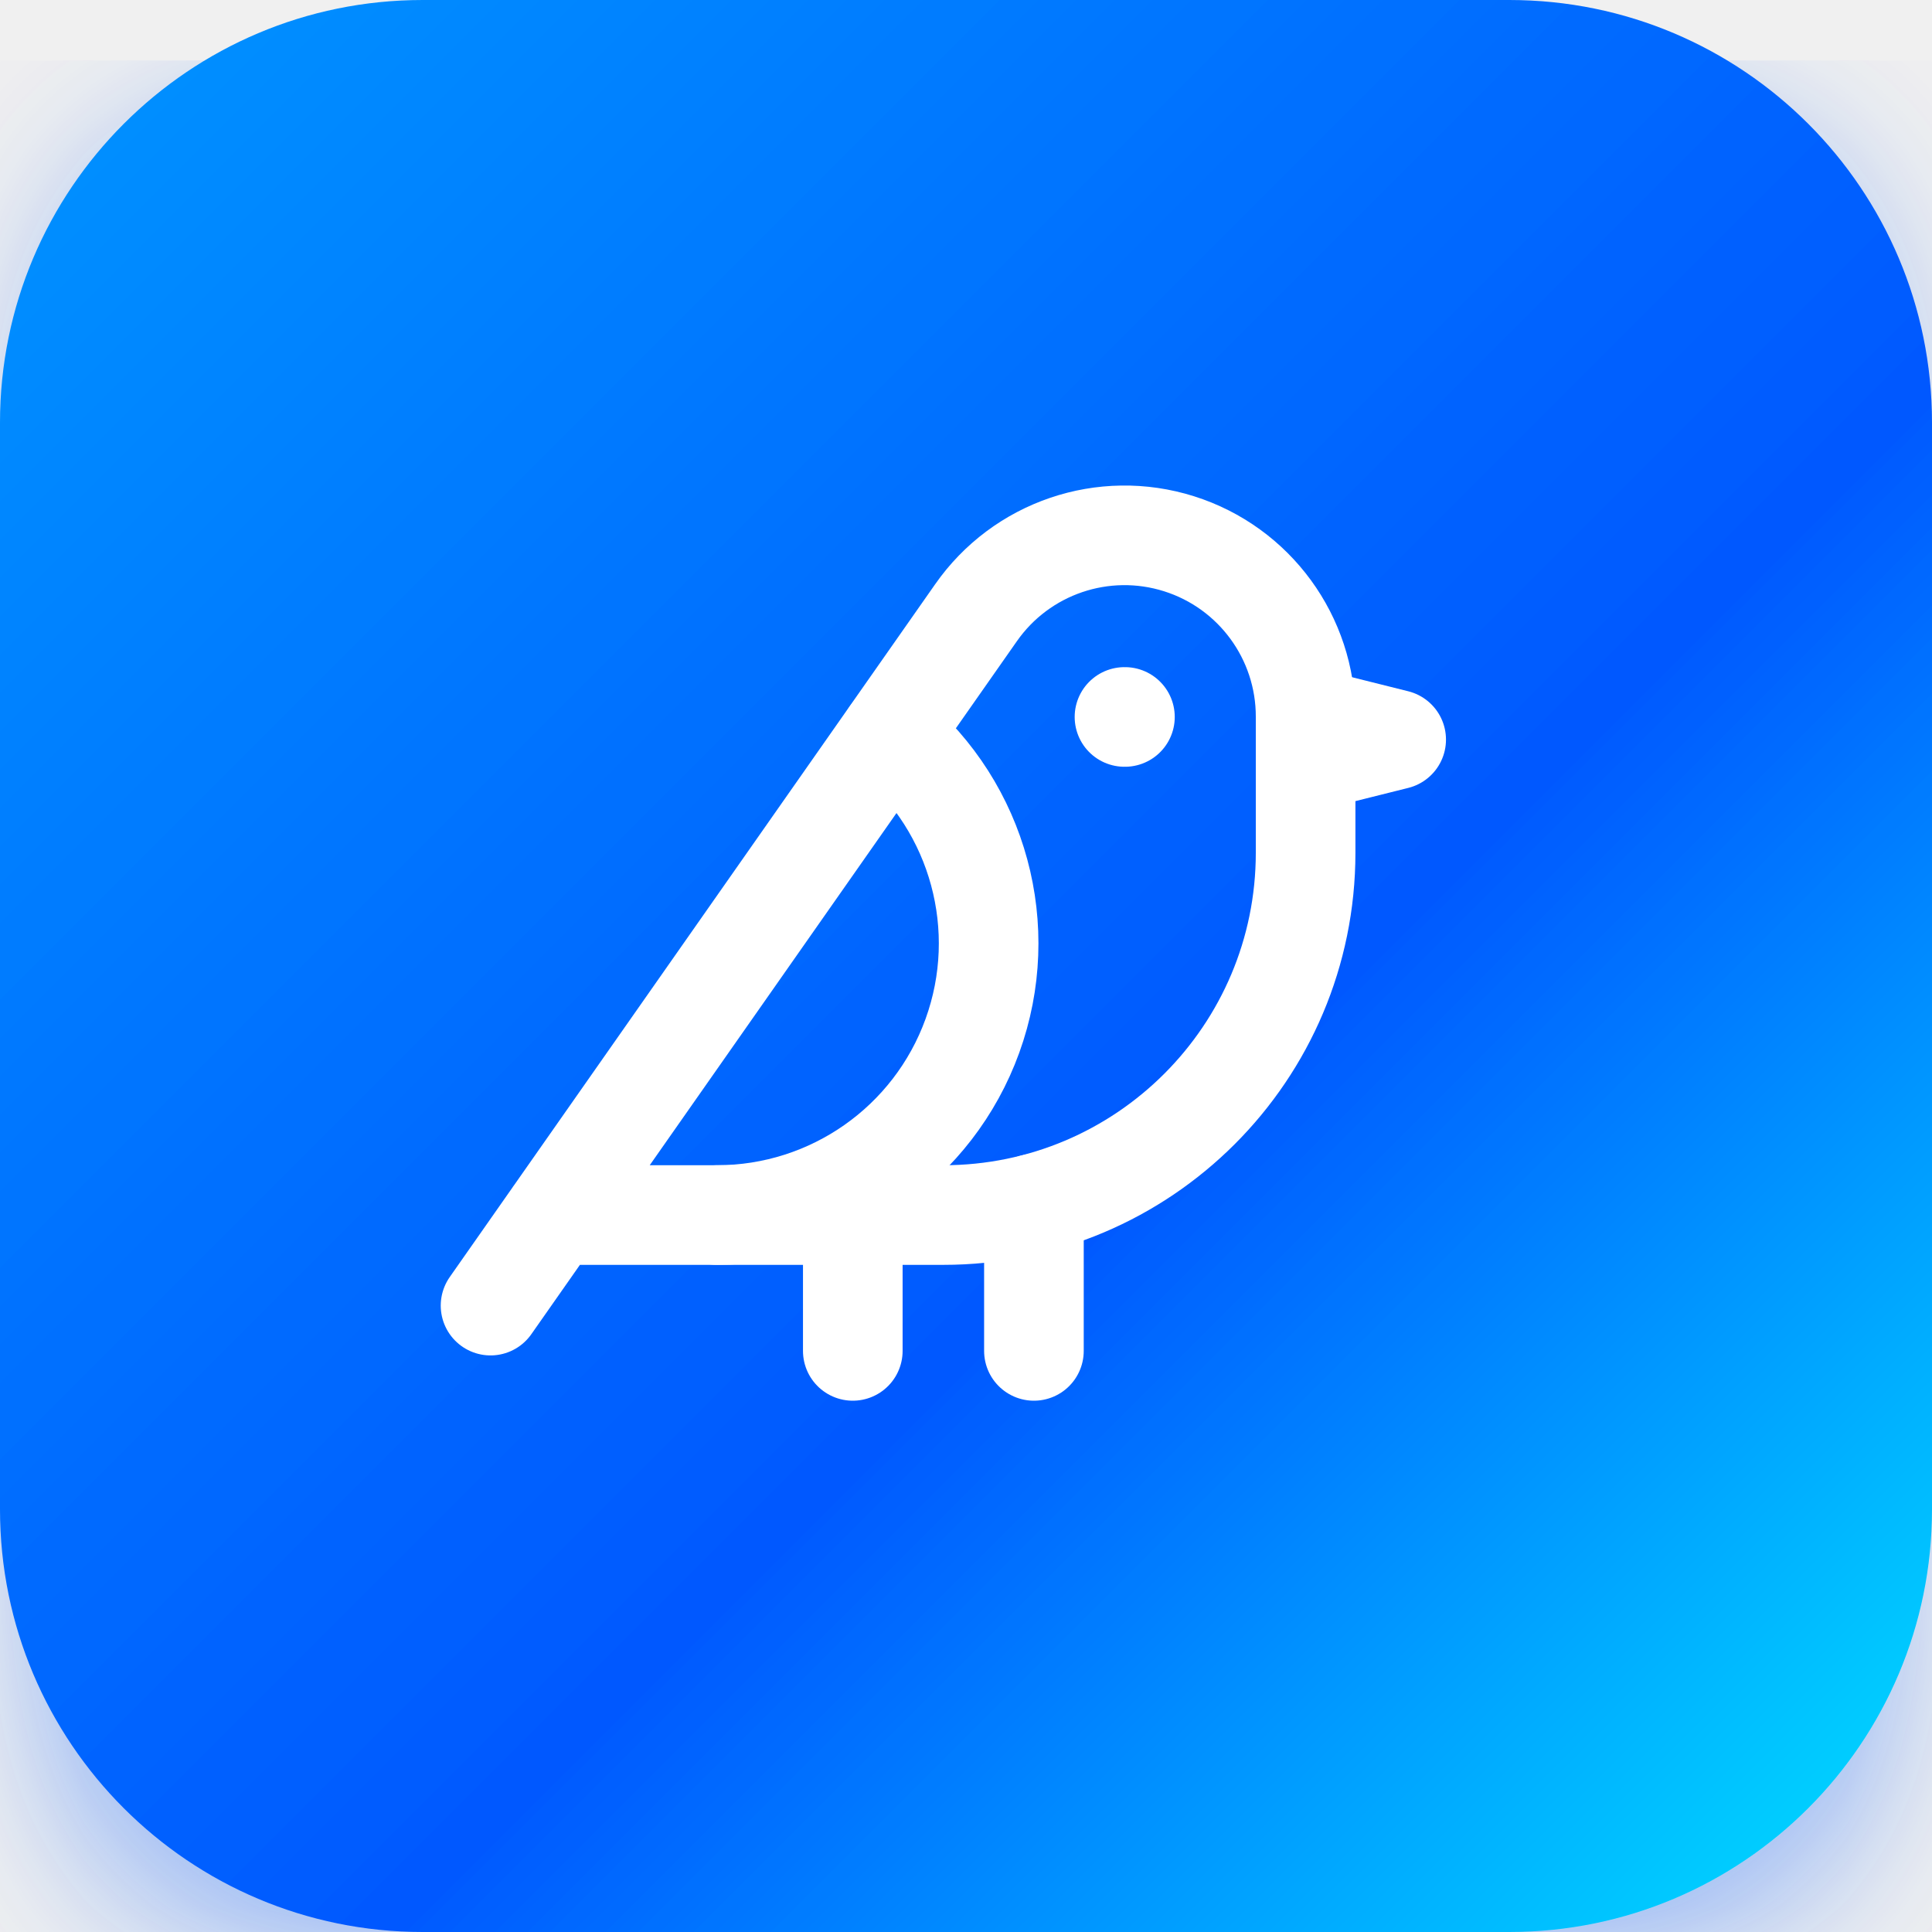
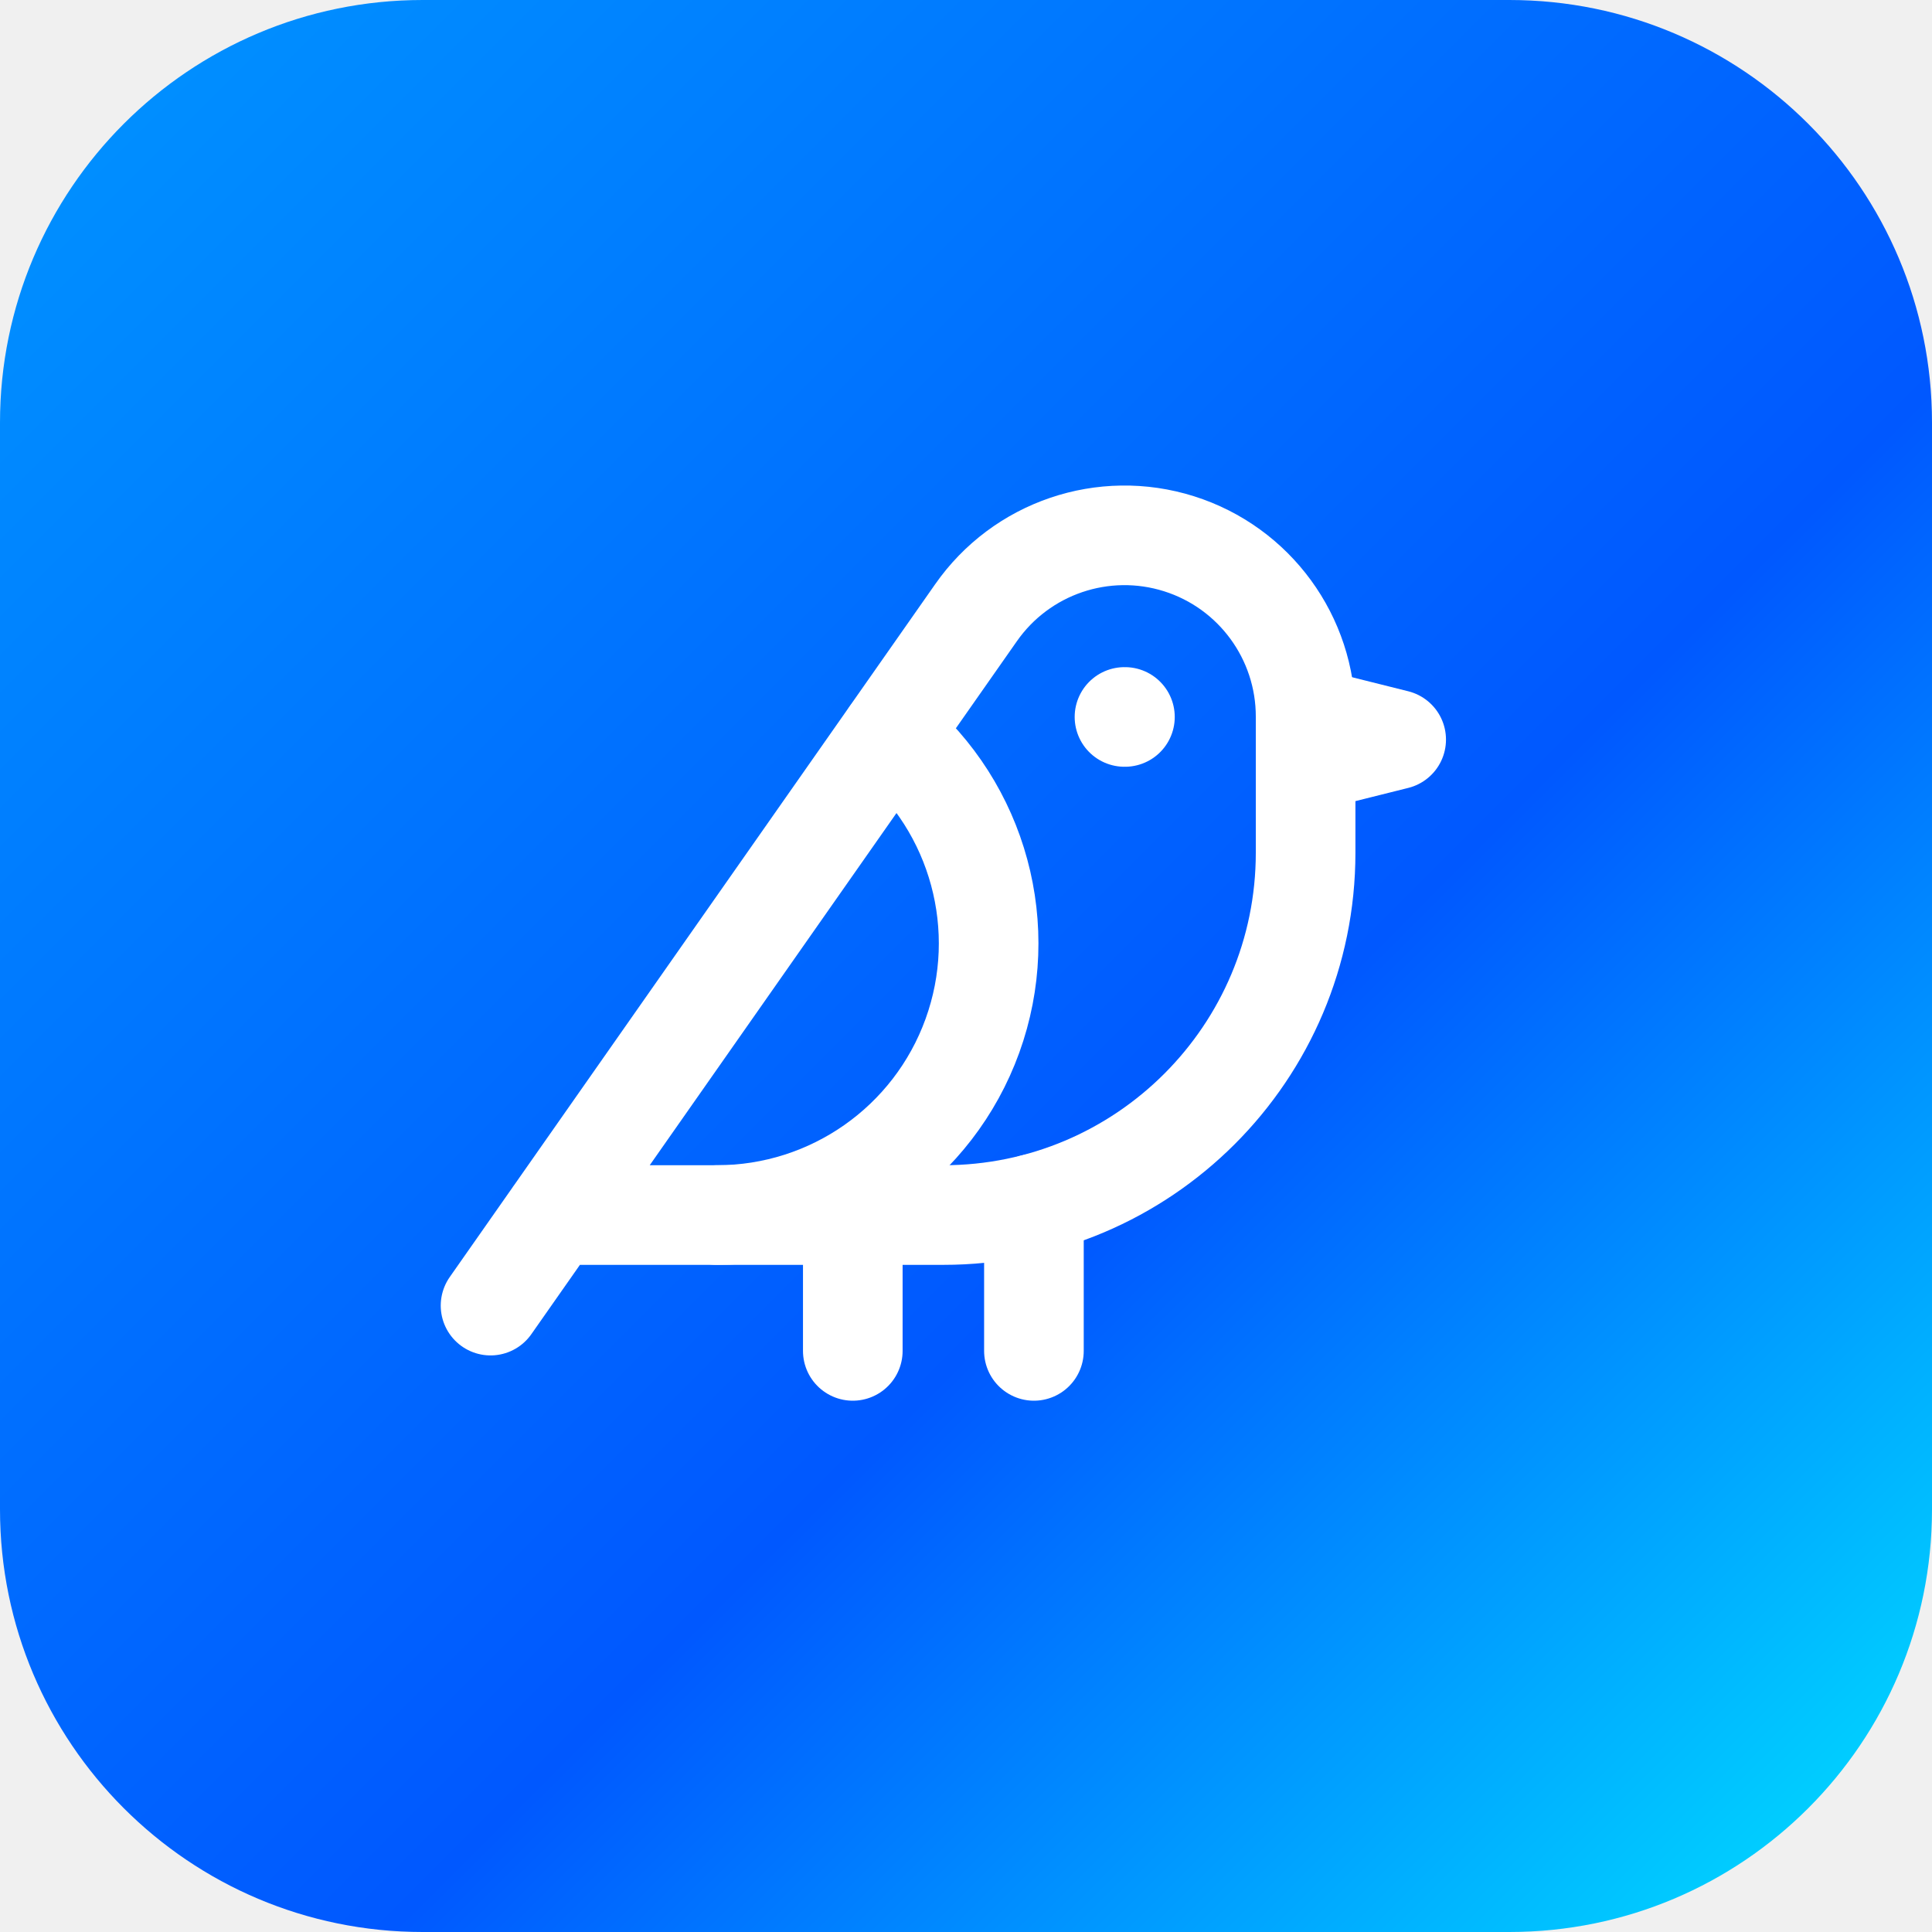
<svg xmlns="http://www.w3.org/2000/svg" viewBox="0 0 512 512" width="512" height="512">
  <defs>
    <linearGradient id="brandGrad" x1="0%" y1="0%" x2="100%" y2="100%">
      <stop offset="0%" stop-color="#0095ff" />
      <stop offset="60%" stop-color="#0058ff" />
      <stop offset="100%" stop-color="#00e5ff" />
    </linearGradient>
    <filter id="shadow" x="-10%" y="-10%" width="120%" height="120%">
      <feDropShadow dx="0" dy="16" stdDeviation="24" flood-color="#0058ff" flood-opacity="0.4" />
    </filter>
  </defs>
-   <rect width="512" height="512" rx="112" fill="url(#brandGrad)" filter="url(#shadow)" />
+   <rect width="512" height="512" rx="112" fill="url(#brandGrad)" />
  <g transform="translate(106, 106) scale(12)" stroke="#ffffff" stroke-width="2.2" stroke-linecap="round" stroke-linejoin="round" fill="none">
    <path d="M16 7h.01" />
    <path d="M3.4 18H12a8 8 0 0 0 8-8V7a4 4 0 0 0-7.28-2.3L2 20" />
    <path d="m20 7 2 .5-2 .5" />
    <path d="M10 18v3" />
    <path d="M14 17.75V21" />
    <path d="M7 18a6 6 0 0 0 3.84-10.61" />
  </g>
</svg>
